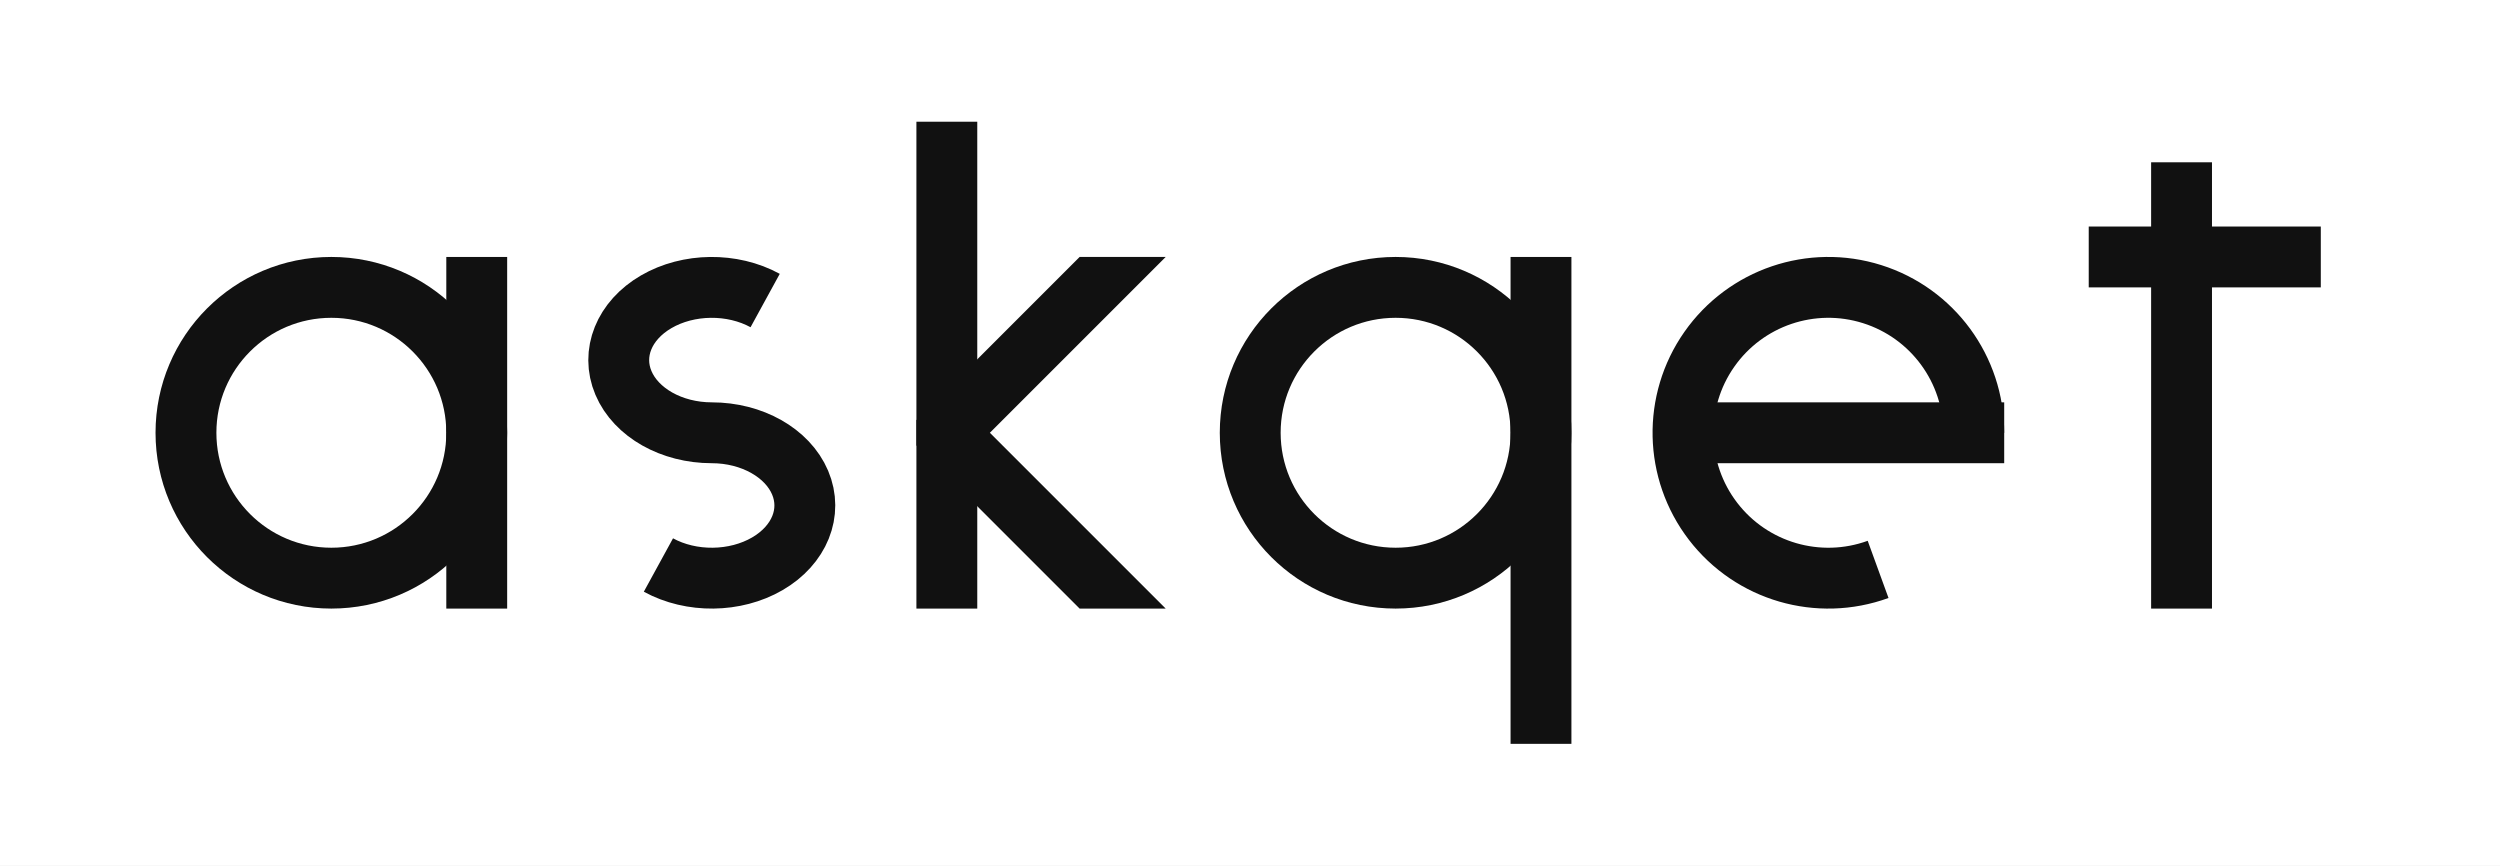
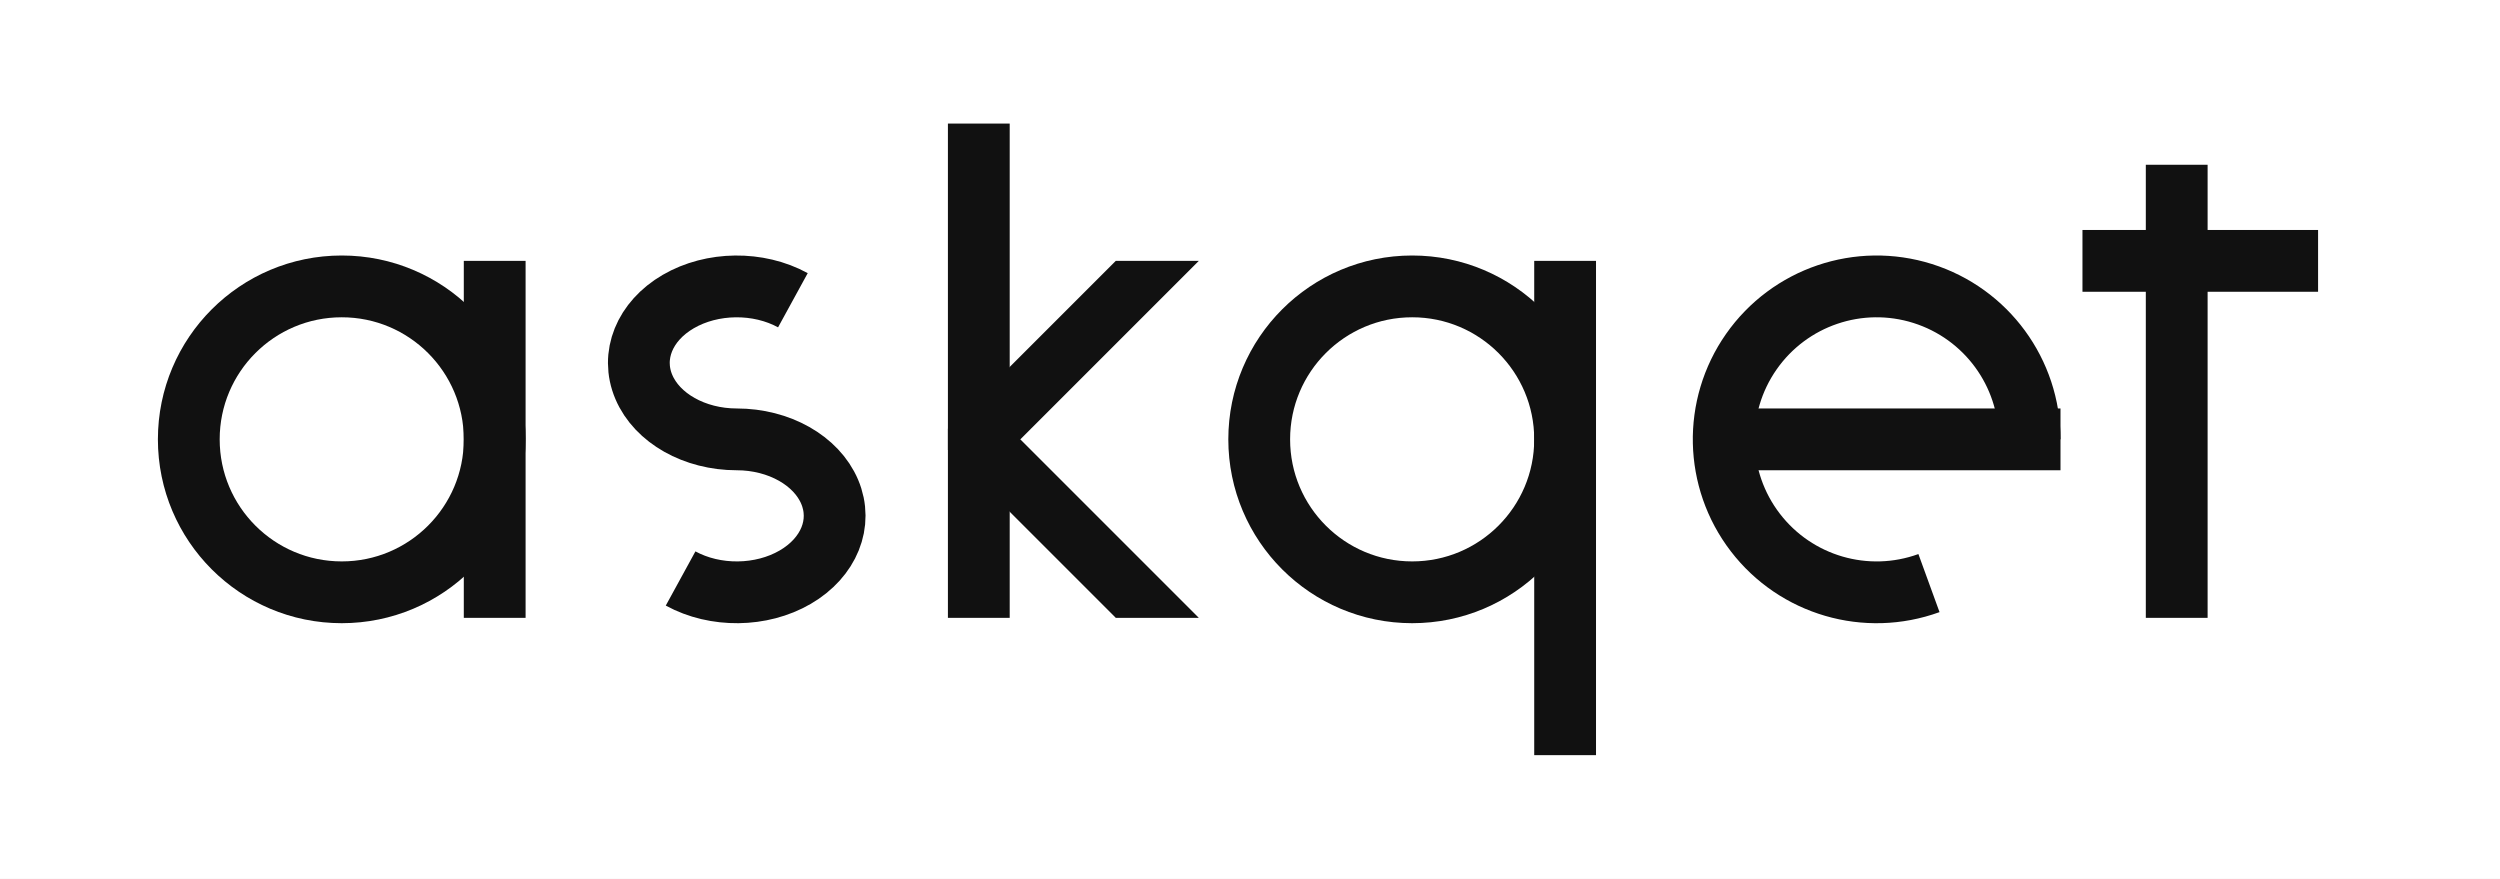
- <svg xmlns="http://www.w3.org/2000/svg" viewBox="0 0 369.704 128" fill="none">
-   <rect width="369.704" height="128" fill="#FFFFFF" />
+ <svg xmlns="http://www.w3.org/2000/svg" viewBox="0 0 364.164 128" fill="none">
+   <rect width="364.164" height="128" fill="#FFFFFF" />
  <g transform="translate(18,90)">
    <g transform="translate(5,0)">
      <g fill="none" stroke="#111111" stroke-width="9" stroke-linecap="butt" stroke-linejoin="miter">
-         <path d="M47.5,-26 A21.5,21.5 0 1 1 47.5,-26.004" />
-         <path d="M47.5,-52 L47.5,0" />
+         <path d="M49.06,-26 A22.28,22.28 0 1 1 49.06,-26.004" />
+         <path d="M49.06,-52 L49.06,0" />
      </g>
    </g>
-     <g transform="translate(69,0)">
+     <g transform="translate(70.56,0)">
      <g fill="none" stroke="#111111" stroke-width="9" stroke-linecap="butt" stroke-linejoin="miter">
-         <path d="M26.152,-45.556 A13.76,10.75 0 1 0 18.26,-26 A13.76,10.75 0 1 1 10.368,-6.444" />
+         <path d="M26.938,-46.265 A14.259,11.14 0 1 0 18.759,-26 A14.259,11.14 0 1 1 10.58,-5.735" />
      </g>
    </g>
-     <g transform="translate(117.52,0)">
+     <g transform="translate(120.078,0)">
      <g fill="none" stroke="#111111" stroke-width="9" stroke-linecap="butt" stroke-linejoin="miter">
        <path d="M4.5,-72 L4.5,0" />
      </g>
-       <path d="M36.864,-52 L24.136,-52 L0,-27.864 L0,-24.136 L24.136,0 L36.864,0 L10.864,-26 Z" fill="#111111" />
+       <path d="M36.546,-52 L24.454,-52 L0,-27.546 L0,-24.454 L24.454,0 L36.546,0 L10.546,-26 Z" fill="#111111" />
    </g>
-     <g transform="translate(162.384,0)">
+     <g transform="translate(160.924,0)">
      <g fill="none" stroke="#111111" stroke-width="9" stroke-linecap="butt" stroke-linejoin="miter">
-         <path d="M47.5,-26 A21.5,21.5 0 1 1 47.5,-26.004" />
-         <path d="M47.5,-52 L47.5,20" />
+         <path d="M49.06,-26 A22.28,22.28 0 1 1 49.06,-26.004" />
+         <path d="M49.06,-52 L49.06,20" />
      </g>
    </g>
-     <g transform="translate(226.384,0)">
+     <g transform="translate(228.584,0)">
      <g fill="none" stroke="#111111" stroke-width="9" stroke-linecap="butt" stroke-linejoin="miter">
-         <path d="M47.5,-26 A21.5,21.5 0 1 0 33.353,-5.797" />
-         <path d="M4.5,-26 L52,-26" />
+         <path d="M49.06,-26 A22.28,22.28 0 1 0 34.4,-5.064" />
+         <path d="M4.5,-26 L53.56,-26" />
      </g>
    </g>
-     <g transform="translate(286.384,0)">
+     <g transform="translate(280.844,0)">
      <g fill="none" stroke="#111111" stroke-width="9" stroke-linecap="butt" stroke-linejoin="miter">
        <path d="M18.228,-66 L18.228,0" />
        <path d="M4.5,-52 L38.82,-52" />
      </g>
    </g>
  </g>
</svg>
